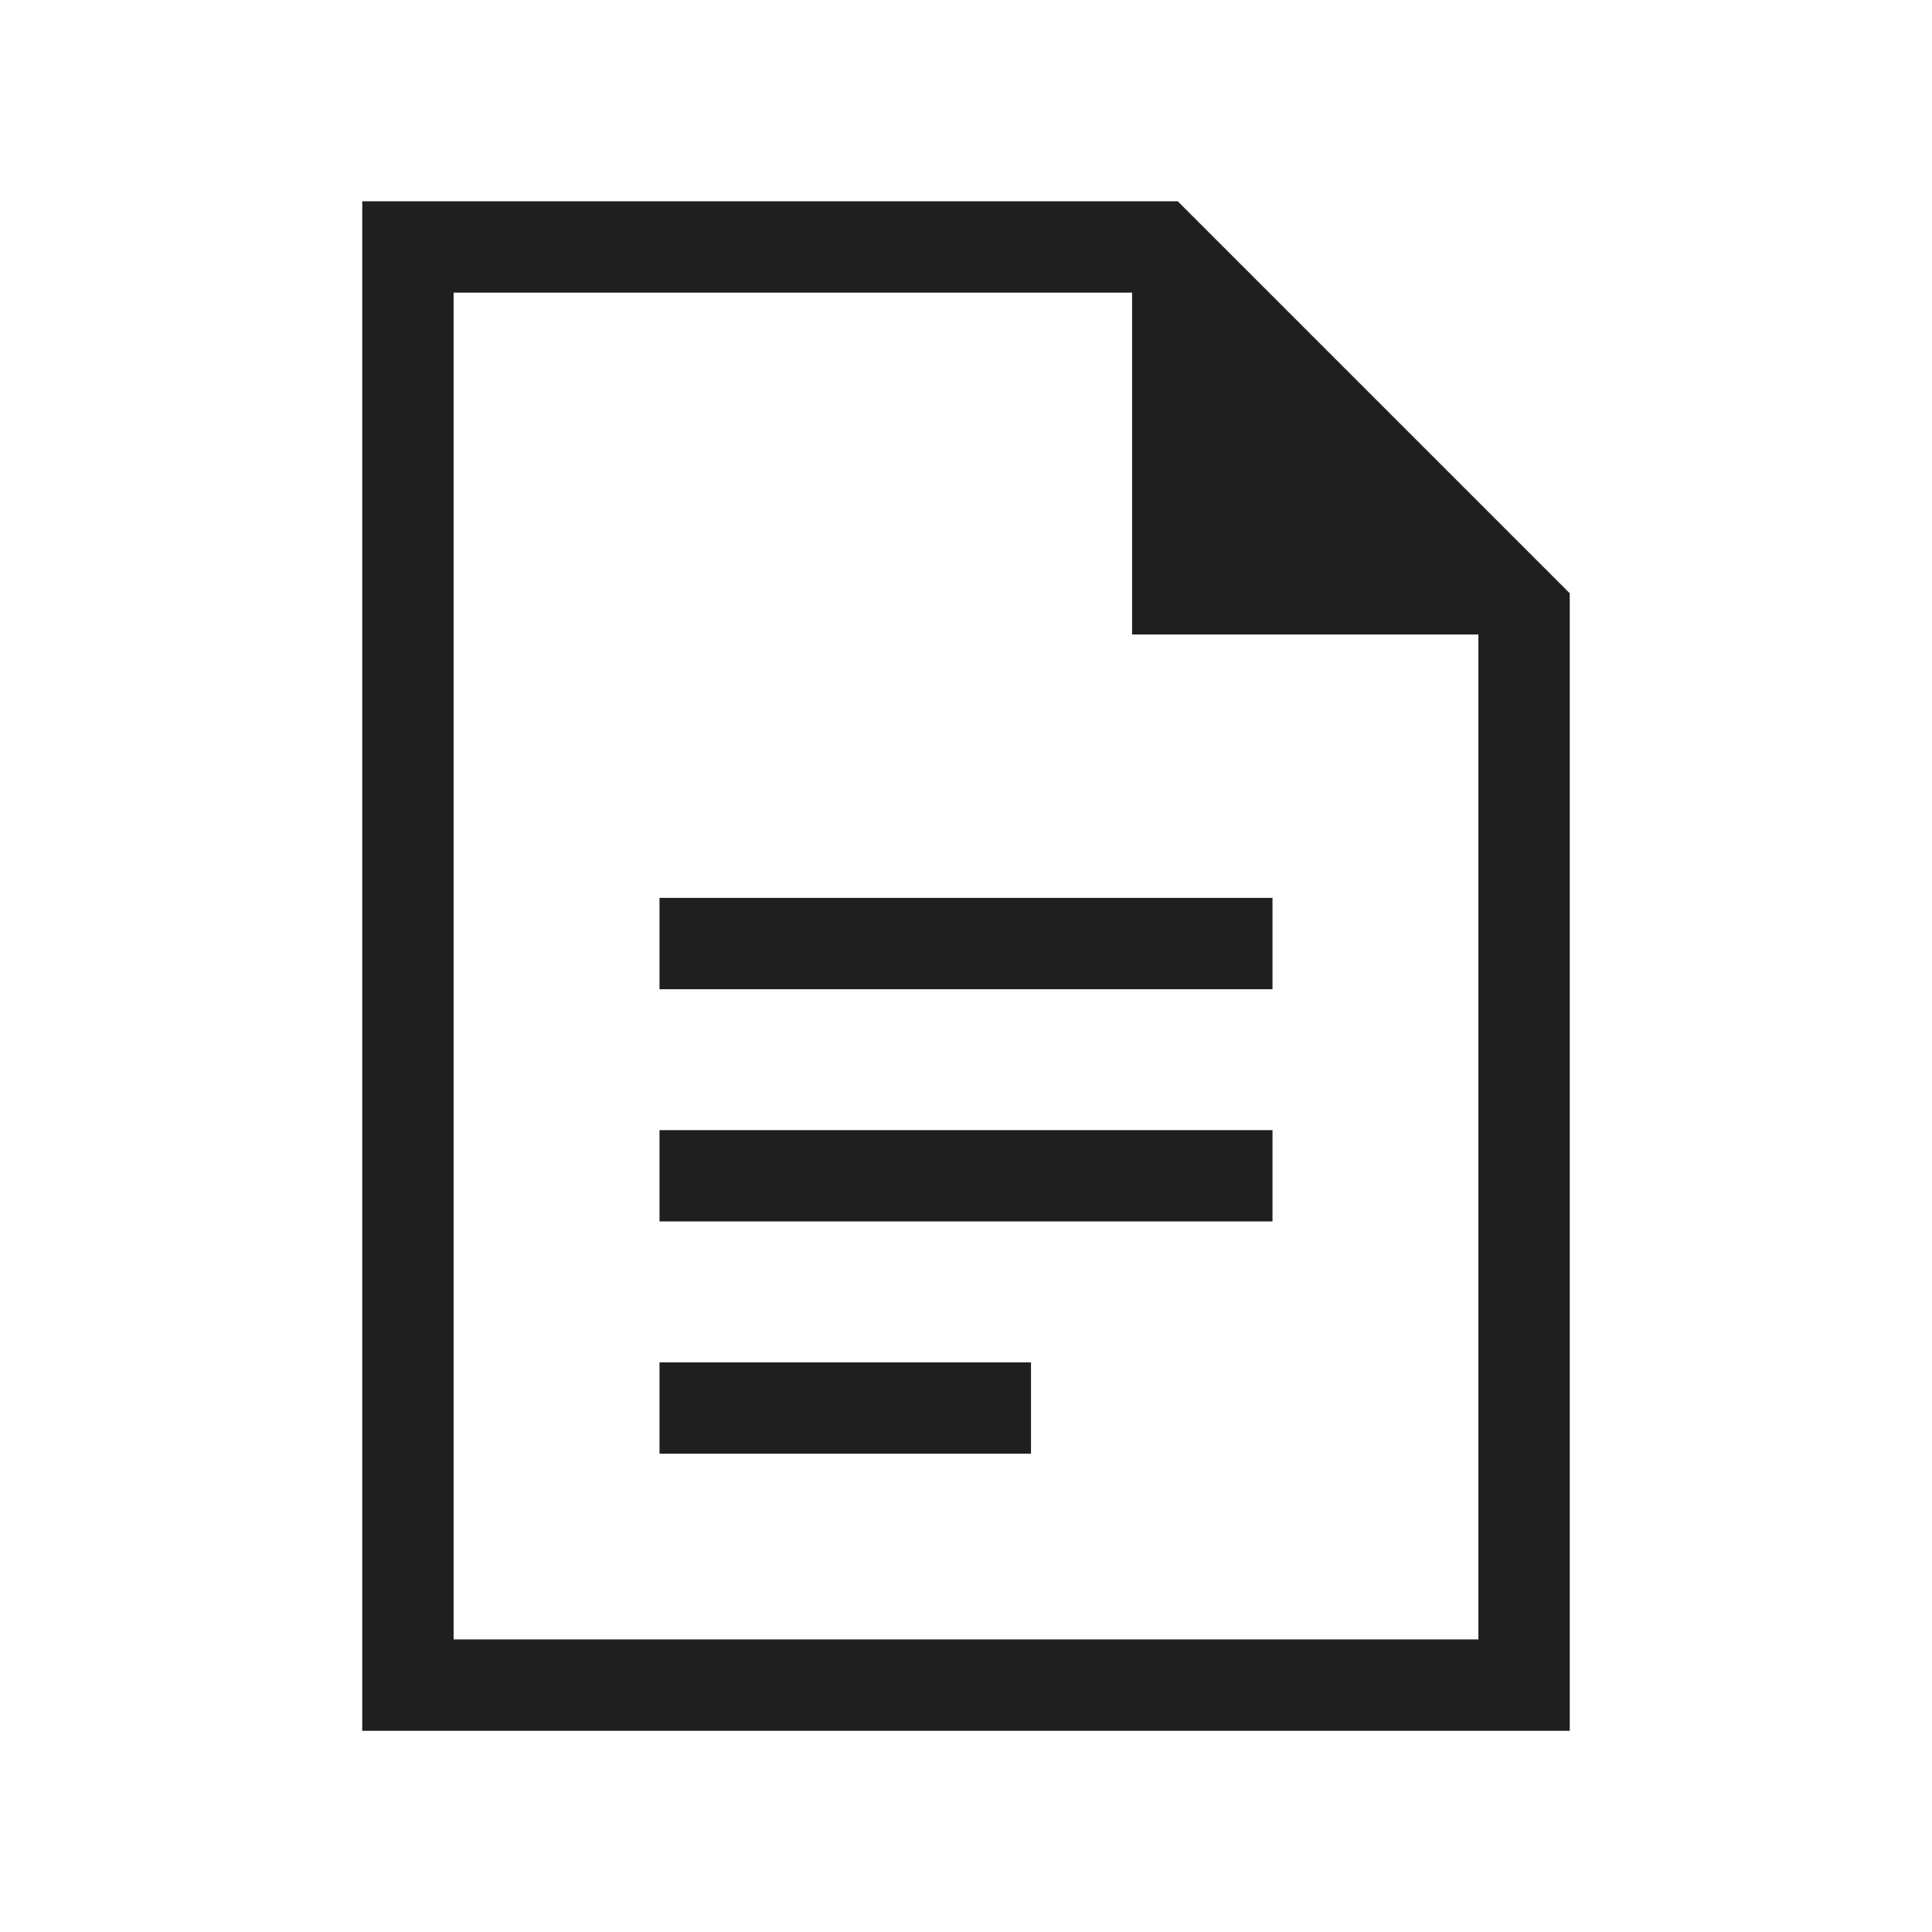
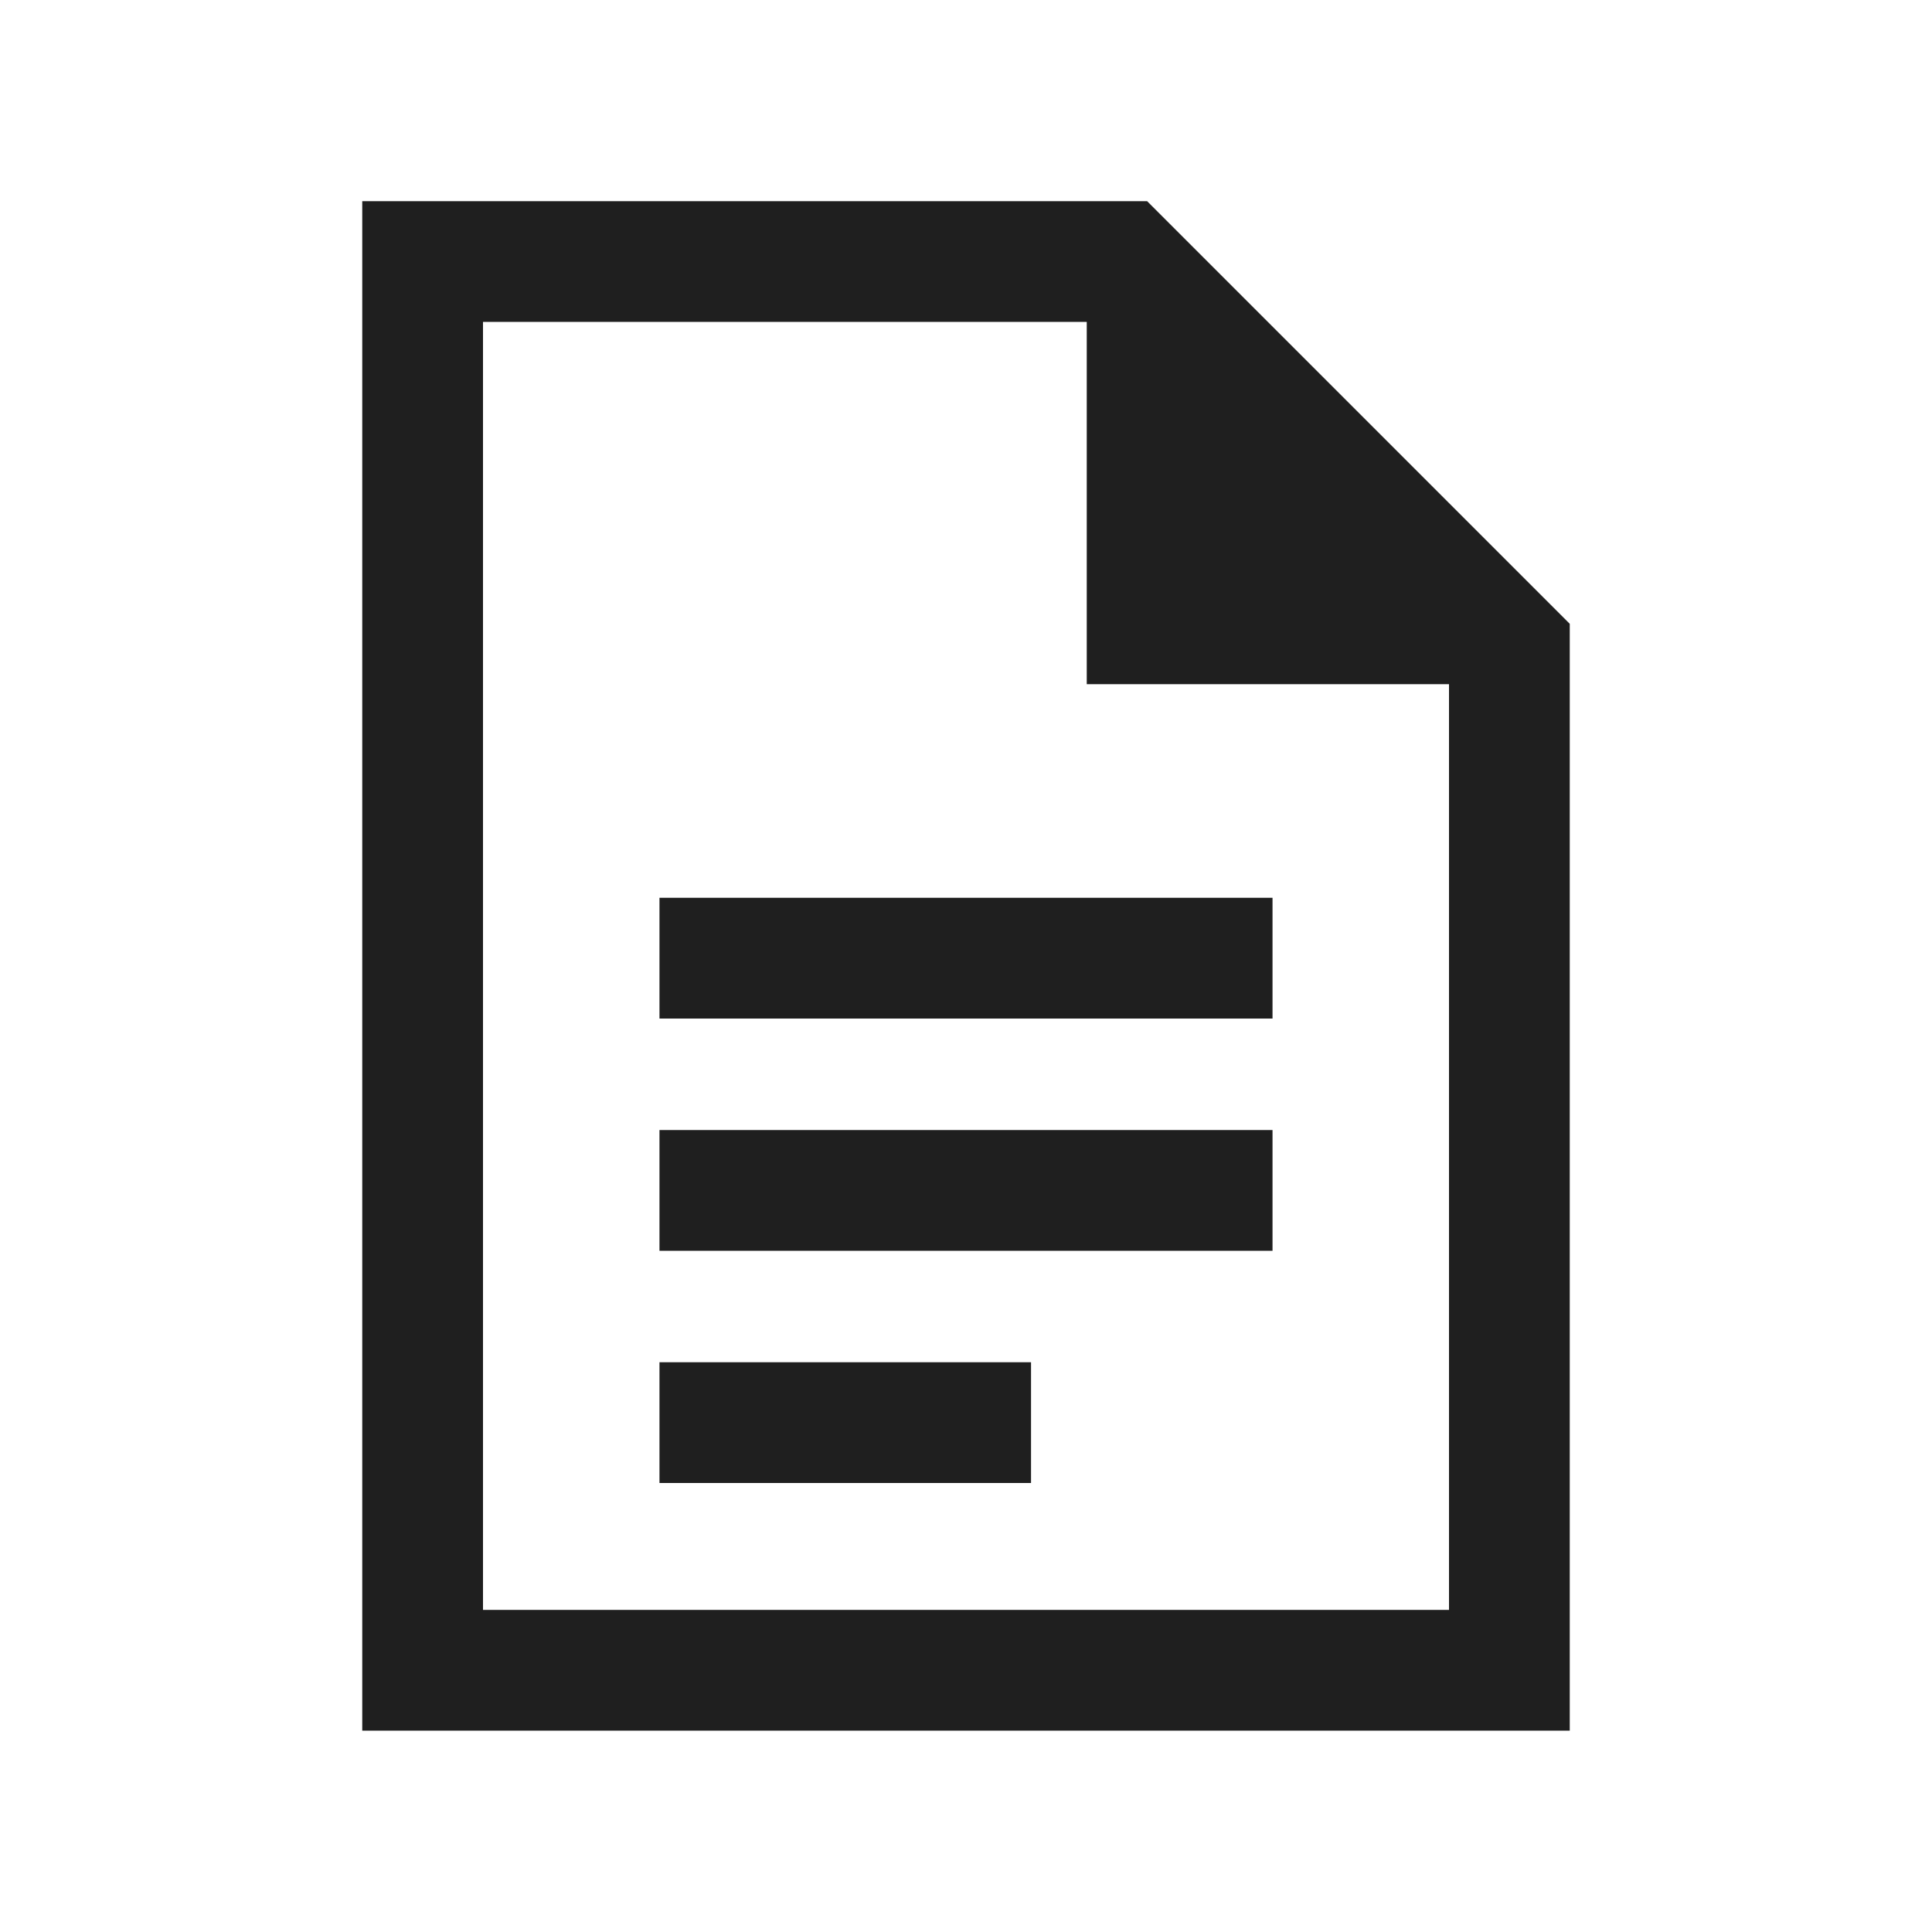
- <svg xmlns="http://www.w3.org/2000/svg" width="28" height="28" viewBox="0 0 28 28" fill="none">
-   <path d="M9.558 14.337H18.442V13.013H9.558V14.337ZM9.558 17.702H18.442V16.379H9.558V17.702ZM9.558 21.068H14.942V19.744H9.558V21.068ZM5.25 25.084V2.917H17.069L22.75 8.598V25.084H5.25ZM16.407 9.195V4.241H6.574V23.76H21.426V9.195H16.407Z" fill="#1F1F1F" />
+ <svg xmlns="http://www.w3.org/2000/svg" width="32" height="32" viewBox="0 0 32 32" fill="none">
+   <path d="M10.923 16.87H21.077V14.87H10.923V16.87ZM10.923 20.717H21.077V18.717H10.923V20.717ZM10.923 24.563H17.077V22.563H10.923V24.563ZM6 28.665V3.332H19L26 10.332V28.665H6ZM18 11.332V5.332H8V26.665H24V11.332H18Z" fill="#1F1F1F" />
</svg>
